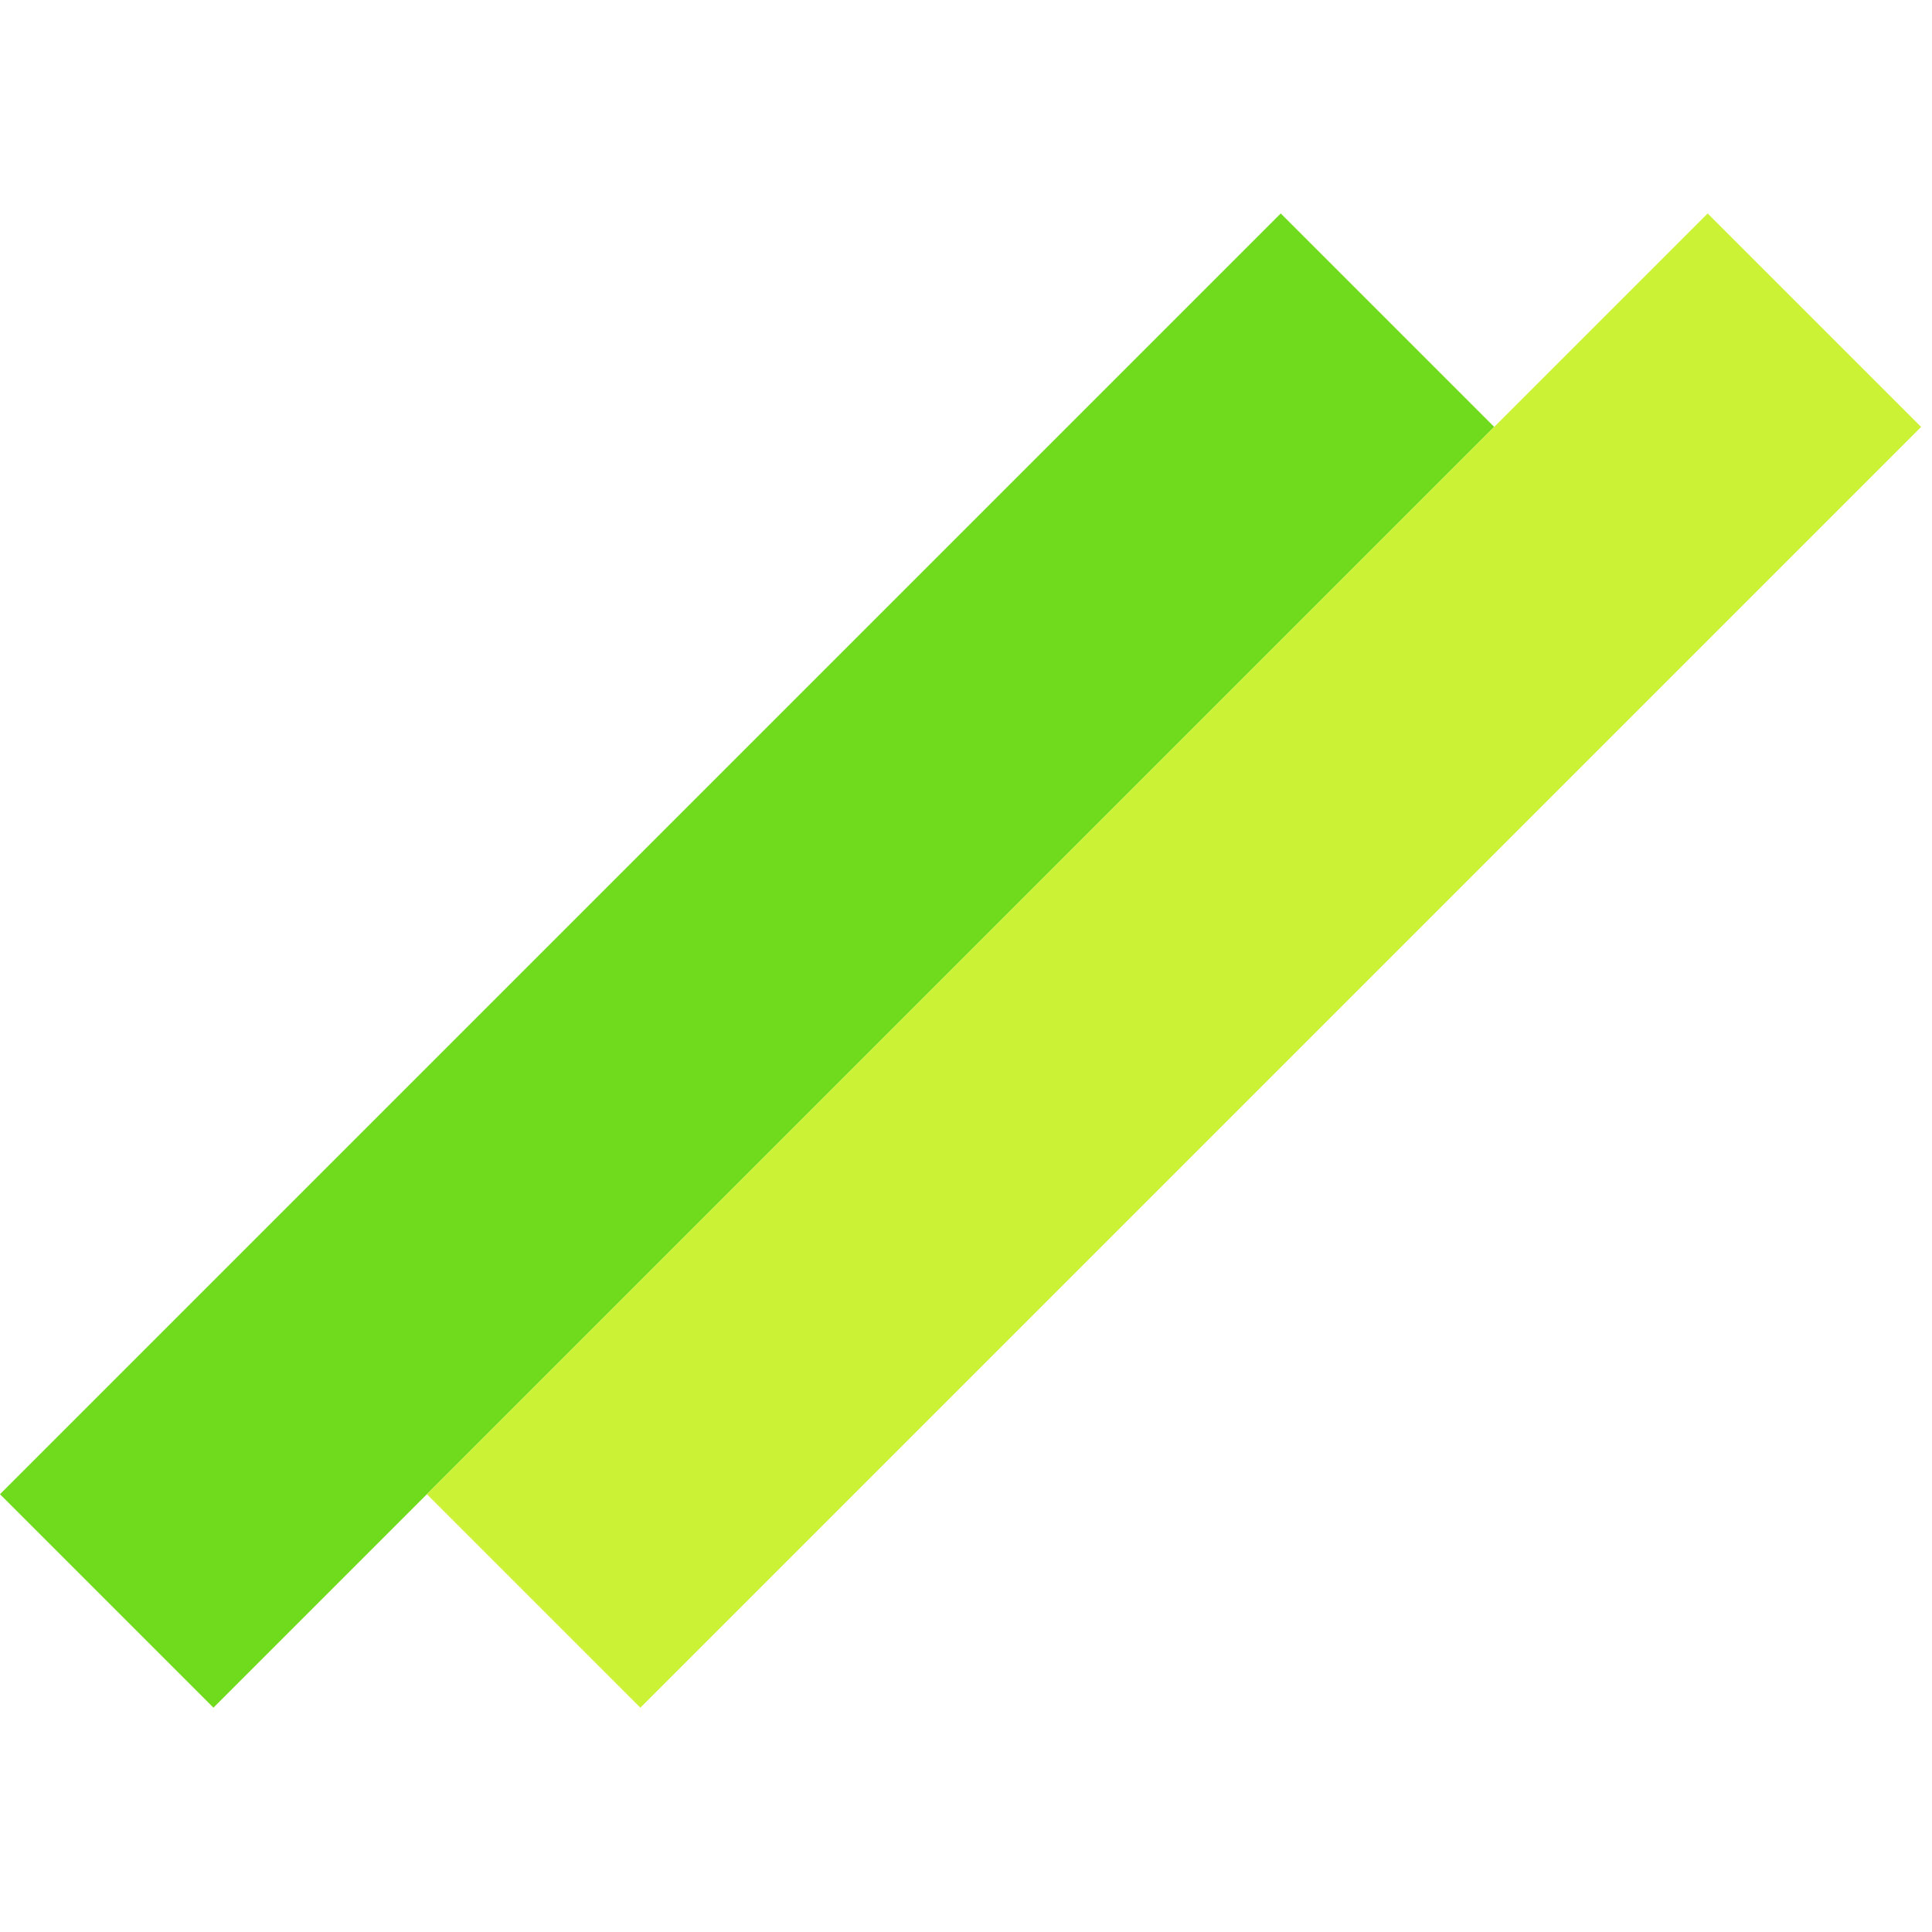
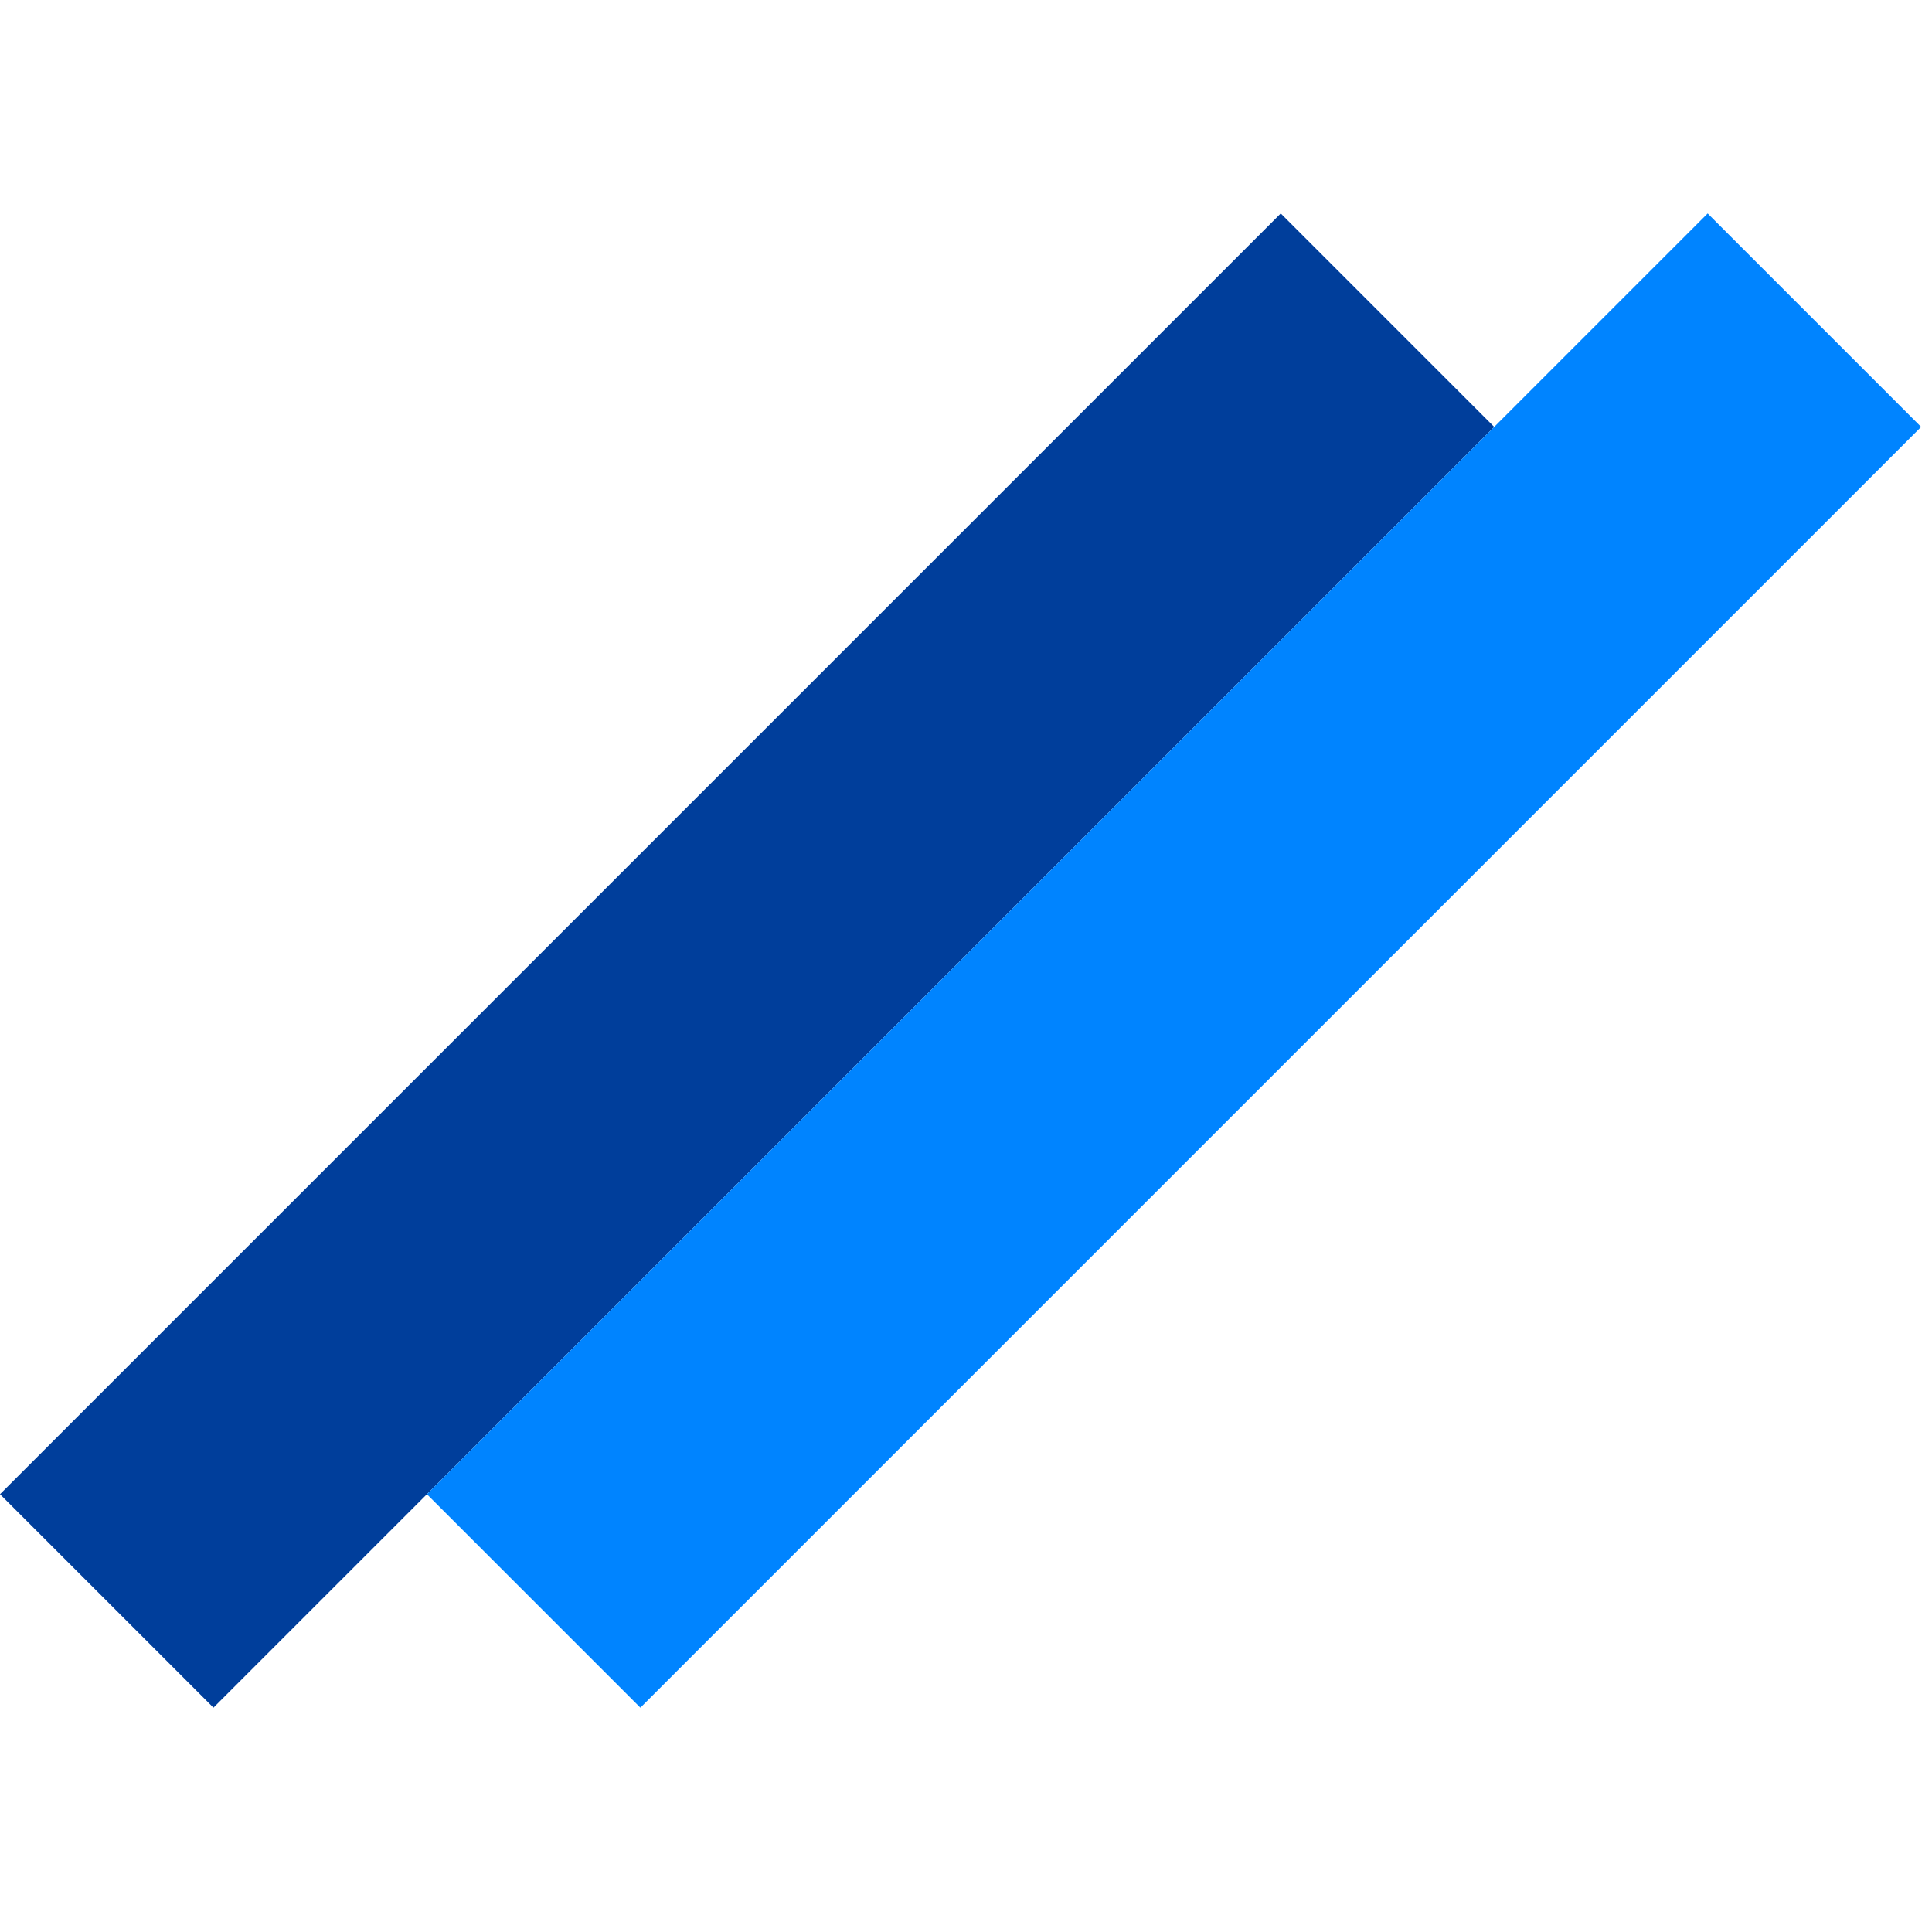
<svg xmlns="http://www.w3.org/2000/svg" width="128" height="128" viewBox="0 0 128 128" fill="none">
-   <rect y="98.995" width="120" height="20" transform="rotate(-45 0 98.9949)" fill="#70DA1C" />
-   <rect x="28.284" y="98.995" width="120" height="20" transform="rotate(-45 28.2842 98.9949)" fill="#CCF235" />
+   <rect y="98.995" width="120" height="20" transform="rotate(-45 0 98.9949)" fill="#003e9b" />
+   <rect x="28.284" y="98.995" width="120" height="20" transform="rotate(-45 28.2842 98.9949)" fill="#0084ff" />
</svg>
